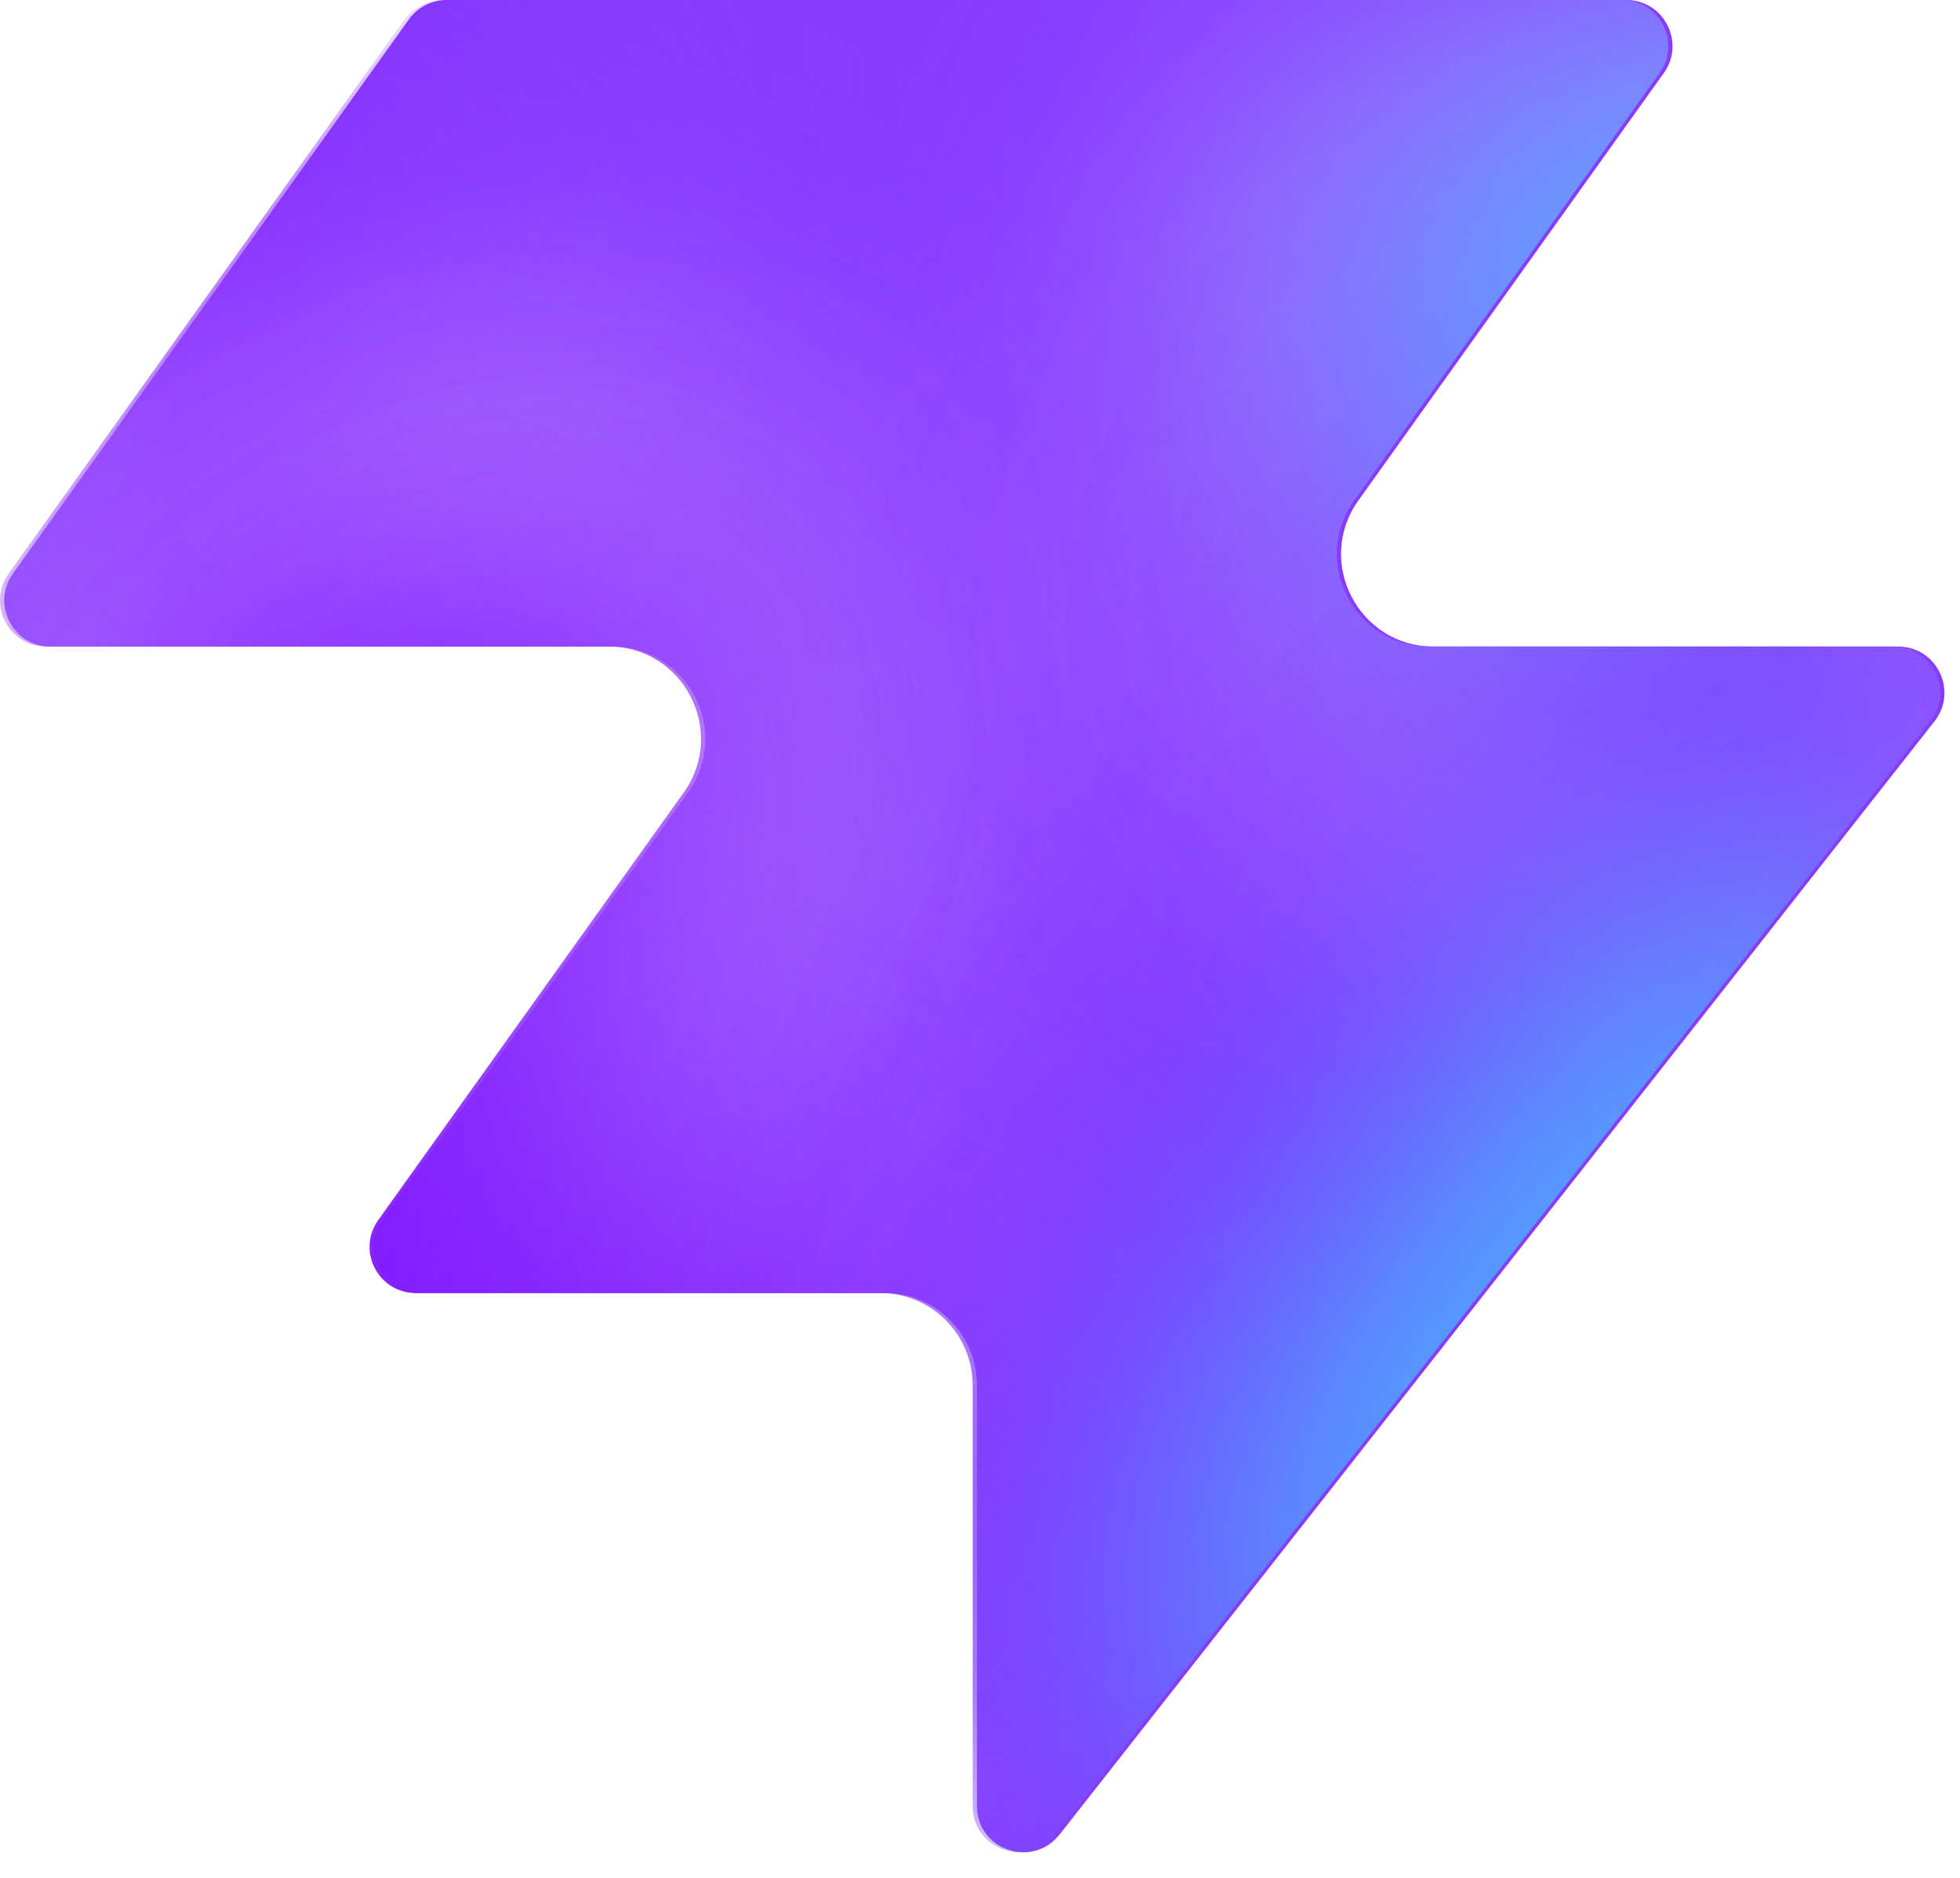
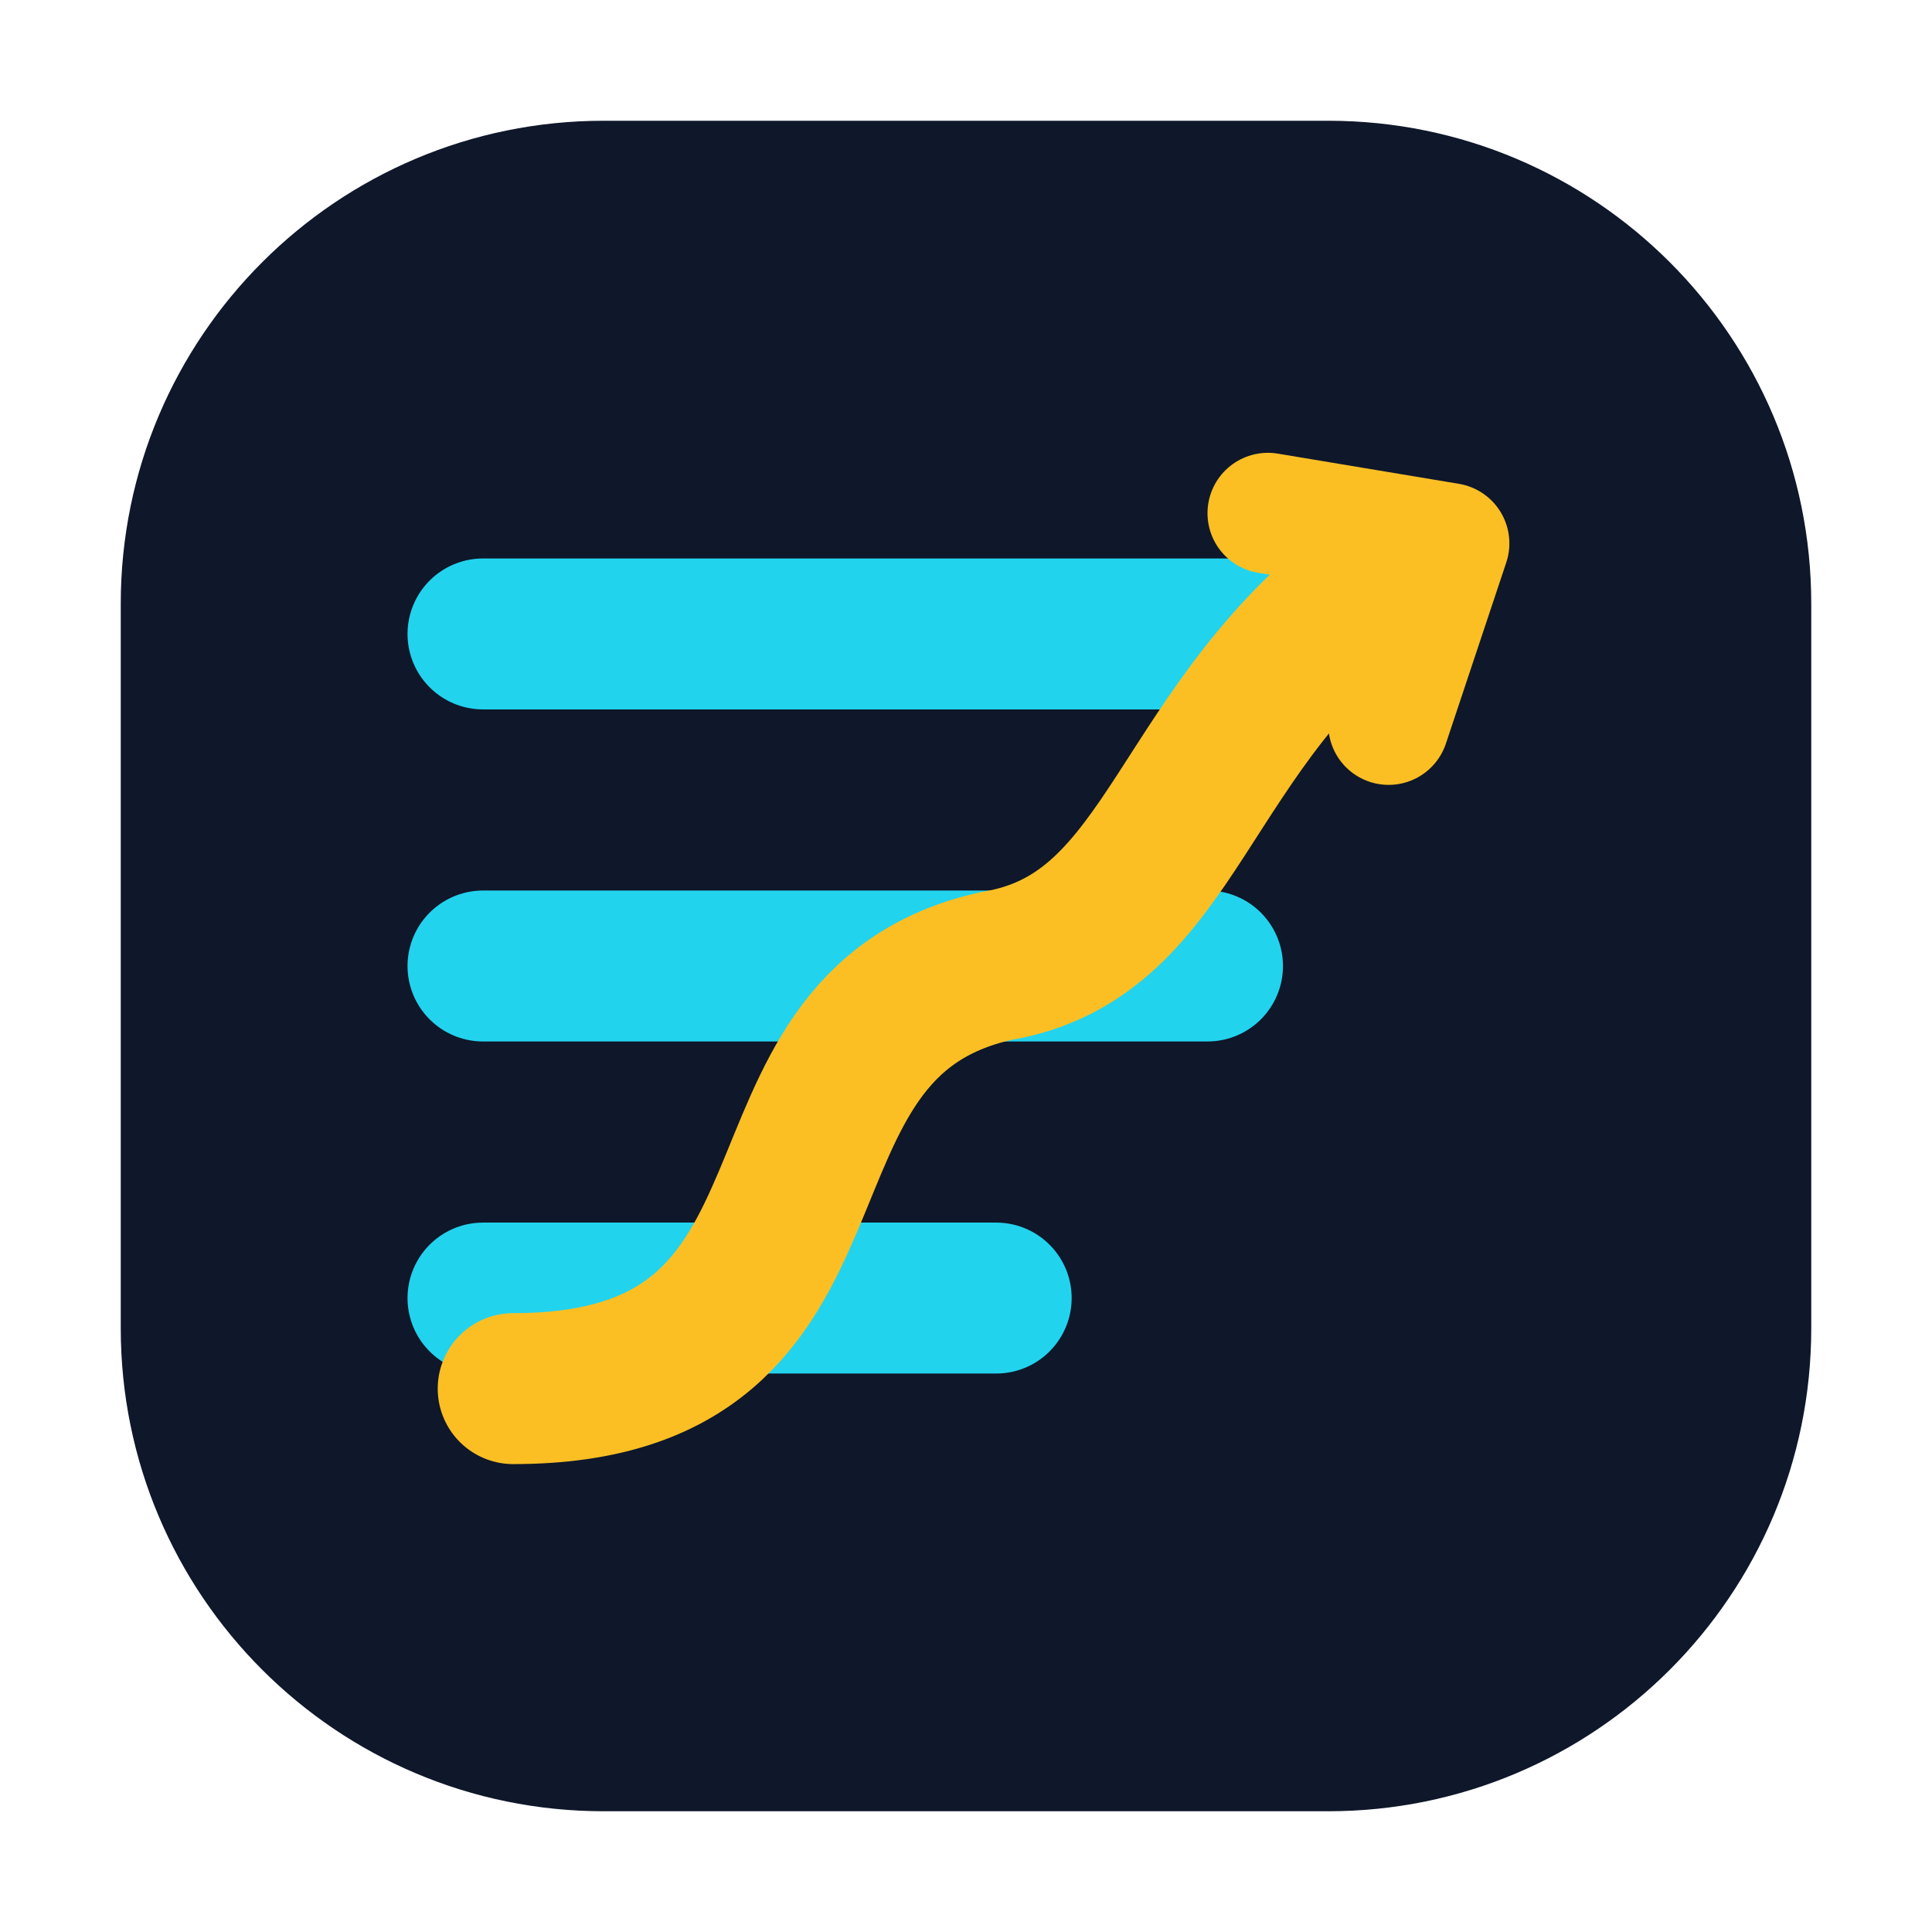
- <svg xmlns="http://www.w3.org/2000/svg" width="48" height="46" fill="none" viewBox="0 0 48 46">
-   <path fill="#863bff" d="M25.946 44.938c-.664.845-2.021.375-2.021-.698V33.937a2.26 2.26 0 0 0-2.262-2.262H10.287c-.92 0-1.456-1.04-.92-1.788l7.48-10.471c1.07-1.497 0-3.578-1.842-3.578H1.237c-.92 0-1.456-1.04-.92-1.788L10.013.474c.214-.297.556-.474.92-.474h28.894c.92 0 1.456 1.04.92 1.788l-7.48 10.471c-1.07 1.498 0 3.579 1.842 3.579h11.377c.943 0 1.473 1.088.89 1.83L25.947 44.94z" style="fill:#863bff;fill:color(display-p3 .525 .23 1);fill-opacity:1" />
-   <mask id="a" width="48" height="46" x="0" y="0" maskUnits="userSpaceOnUse" style="mask-type:alpha">
-     <path fill="#000" d="M25.842 44.938c-.664.844-2.021.375-2.021-.698V33.937a2.26 2.26 0 0 0-2.262-2.262H10.183c-.92 0-1.456-1.04-.92-1.788l7.48-10.471c1.07-1.498 0-3.579-1.842-3.579H1.133c-.92 0-1.456-1.04-.92-1.787L9.91.473c.214-.297.556-.474.92-.474h28.894c.92 0 1.456 1.04.92 1.788l-7.48 10.471c-1.07 1.498 0 3.578 1.842 3.578h11.377c.943 0 1.473 1.088.89 1.832L25.843 44.94z" style="fill:#000;fill-opacity:1" />
-   </mask>
-   <g mask="url(#a)">
-     <g filter="url(#b)">
-       <ellipse cx="5.508" cy="14.704" fill="#ede6ff" rx="5.508" ry="14.704" style="fill:#ede6ff;fill:color(display-p3 .927 .903 1);fill-opacity:1" transform="matrix(.00324 1 1 -.00324 -4.47 31.516)" />
-     </g>
-     <g filter="url(#c)">
-       <ellipse cx="10.399" cy="29.851" fill="#ede6ff" rx="10.399" ry="29.851" style="fill:#ede6ff;fill:color(display-p3 .927 .903 1);fill-opacity:1" transform="matrix(.00324 1 1 -.00324 -39.328 7.883)" />
-     </g>
-     <g filter="url(#d)">
-       <ellipse cx="5.508" cy="30.487" fill="#7e14ff" rx="5.508" ry="30.487" style="fill:#7e14ff;fill:color(display-p3 .492 .077 1);fill-opacity:1" transform="rotate(89.814 -25.913 -14.639)scale(1 -1)" />
-     </g>
-     <g filter="url(#e)">
-       <ellipse cx="5.508" cy="30.599" fill="#7e14ff" rx="5.508" ry="30.599" style="fill:#7e14ff;fill:color(display-p3 .492 .077 1);fill-opacity:1" transform="rotate(89.814 -32.644 -3.334)scale(1 -1)" />
-     </g>
-     <g filter="url(#f)">
-       <ellipse cx="5.508" cy="30.599" fill="#7e14ff" rx="5.508" ry="30.599" style="fill:#7e14ff;fill:color(display-p3 .492 .077 1);fill-opacity:1" transform="matrix(.00324 1 1 -.00324 -34.34 30.47)" />
-     </g>
-     <g filter="url(#g)">
-       <ellipse cx="14.072" cy="22.078" fill="#ede6ff" rx="14.072" ry="22.078" style="fill:#ede6ff;fill:color(display-p3 .927 .903 1);fill-opacity:1" transform="rotate(93.35 24.506 48.493)scale(-1 1)" />
-     </g>
-     <g filter="url(#h)">
-       <ellipse cx="3.47" cy="21.501" fill="#7e14ff" rx="3.47" ry="21.501" style="fill:#7e14ff;fill:color(display-p3 .492 .077 1);fill-opacity:1" transform="rotate(89.009 28.708 47.59)scale(-1 1)" />
-     </g>
-     <g filter="url(#i)">
-       <ellipse cx="3.47" cy="21.501" fill="#7e14ff" rx="3.47" ry="21.501" style="fill:#7e14ff;fill:color(display-p3 .492 .077 1);fill-opacity:1" transform="rotate(89.009 28.708 47.59)scale(-1 1)" />
-     </g>
-     <g filter="url(#j)">
-       <ellipse cx=".387" cy="8.972" fill="#7e14ff" rx="4.407" ry="29.108" style="fill:#7e14ff;fill:color(display-p3 .492 .077 1);fill-opacity:1" transform="rotate(39.51 .387 8.972)" />
-     </g>
-     <g filter="url(#k)">
-       <ellipse cx="47.523" cy="-6.092" fill="#7e14ff" rx="4.407" ry="29.108" style="fill:#7e14ff;fill:color(display-p3 .492 .077 1);fill-opacity:1" transform="rotate(37.892 47.523 -6.092)" />
-     </g>
-     <g filter="url(#l)">
-       <ellipse cx="41.412" cy="6.333" fill="#47bfff" rx="5.971" ry="9.665" style="fill:#47bfff;fill:color(display-p3 .28 .748 1);fill-opacity:1" transform="rotate(37.892 41.412 6.333)" />
-     </g>
-     <g filter="url(#m)">
-       <ellipse cx="-1.879" cy="38.332" fill="#7e14ff" rx="4.407" ry="29.108" style="fill:#7e14ff;fill:color(display-p3 .492 .077 1);fill-opacity:1" transform="rotate(37.892 -1.88 38.332)" />
-     </g>
-     <g filter="url(#n)">
-       <ellipse cx="-1.879" cy="38.332" fill="#7e14ff" rx="4.407" ry="29.108" style="fill:#7e14ff;fill:color(display-p3 .492 .077 1);fill-opacity:1" transform="rotate(37.892 -1.88 38.332)" />
-     </g>
-     <g filter="url(#o)">
-       <ellipse cx="35.651" cy="29.907" fill="#7e14ff" rx="4.407" ry="29.108" style="fill:#7e14ff;fill:color(display-p3 .492 .077 1);fill-opacity:1" transform="rotate(37.892 35.651 29.907)" />
-     </g>
-     <g filter="url(#p)">
-       <ellipse cx="38.418" cy="32.4" fill="#47bfff" rx="5.971" ry="15.297" style="fill:#47bfff;fill:color(display-p3 .28 .748 1);fill-opacity:1" transform="rotate(37.892 38.418 32.4)" />
-     </g>
-   </g>
-   <defs>
-     <filter id="b" width="60.045" height="41.654" x="-19.77" y="16.149" color-interpolation-filters="sRGB" filterUnits="userSpaceOnUse">
-       <feFlood flood-opacity="0" result="BackgroundImageFix" />
-       <feBlend in="SourceGraphic" in2="BackgroundImageFix" result="shape" />
-       <feGaussianBlur result="effect1_foregroundBlur_2002_17158" stdDeviation="7.659" />
-     </filter>
-     <filter id="c" width="90.34" height="51.437" x="-54.613" y="-7.533" color-interpolation-filters="sRGB" filterUnits="userSpaceOnUse">
-       <feFlood flood-opacity="0" result="BackgroundImageFix" />
-       <feBlend in="SourceGraphic" in2="BackgroundImageFix" result="shape" />
-       <feGaussianBlur result="effect1_foregroundBlur_2002_17158" stdDeviation="7.659" />
-     </filter>
-     <filter id="d" width="79.355" height="29.4" x="-49.64" y="2.03" color-interpolation-filters="sRGB" filterUnits="userSpaceOnUse">
-       <feFlood flood-opacity="0" result="BackgroundImageFix" />
-       <feBlend in="SourceGraphic" in2="BackgroundImageFix" result="shape" />
-       <feGaussianBlur result="effect1_foregroundBlur_2002_17158" stdDeviation="4.596" />
-     </filter>
-     <filter id="e" width="79.579" height="29.4" x="-45.045" y="20.029" color-interpolation-filters="sRGB" filterUnits="userSpaceOnUse">
-       <feFlood flood-opacity="0" result="BackgroundImageFix" />
-       <feBlend in="SourceGraphic" in2="BackgroundImageFix" result="shape" />
-       <feGaussianBlur result="effect1_foregroundBlur_2002_17158" stdDeviation="4.596" />
-     </filter>
-     <filter id="f" width="79.579" height="29.4" x="-43.513" y="21.178" color-interpolation-filters="sRGB" filterUnits="userSpaceOnUse">
-       <feFlood flood-opacity="0" result="BackgroundImageFix" />
-       <feBlend in="SourceGraphic" in2="BackgroundImageFix" result="shape" />
-       <feGaussianBlur result="effect1_foregroundBlur_2002_17158" stdDeviation="4.596" />
-     </filter>
-     <filter id="g" width="74.749" height="58.852" x="15.756" y="-17.901" color-interpolation-filters="sRGB" filterUnits="userSpaceOnUse">
-       <feFlood flood-opacity="0" result="BackgroundImageFix" />
-       <feBlend in="SourceGraphic" in2="BackgroundImageFix" result="shape" />
-       <feGaussianBlur result="effect1_foregroundBlur_2002_17158" stdDeviation="7.659" />
-     </filter>
-     <filter id="h" width="61.377" height="25.362" x="23.548" y="2.284" color-interpolation-filters="sRGB" filterUnits="userSpaceOnUse">
-       <feFlood flood-opacity="0" result="BackgroundImageFix" />
-       <feBlend in="SourceGraphic" in2="BackgroundImageFix" result="shape" />
-       <feGaussianBlur result="effect1_foregroundBlur_2002_17158" stdDeviation="4.596" />
-     </filter>
-     <filter id="i" width="61.377" height="25.362" x="23.548" y="2.284" color-interpolation-filters="sRGB" filterUnits="userSpaceOnUse">
-       <feFlood flood-opacity="0" result="BackgroundImageFix" />
-       <feBlend in="SourceGraphic" in2="BackgroundImageFix" result="shape" />
-       <feGaussianBlur result="effect1_foregroundBlur_2002_17158" stdDeviation="4.596" />
-     </filter>
-     <filter id="j" width="56.045" height="63.649" x="-27.636" y="-22.853" color-interpolation-filters="sRGB" filterUnits="userSpaceOnUse">
-       <feFlood flood-opacity="0" result="BackgroundImageFix" />
-       <feBlend in="SourceGraphic" in2="BackgroundImageFix" result="shape" />
-       <feGaussianBlur result="effect1_foregroundBlur_2002_17158" stdDeviation="4.596" />
-     </filter>
-     <filter id="k" width="54.814" height="64.646" x="20.116" y="-38.415" color-interpolation-filters="sRGB" filterUnits="userSpaceOnUse">
-       <feFlood flood-opacity="0" result="BackgroundImageFix" />
-       <feBlend in="SourceGraphic" in2="BackgroundImageFix" result="shape" />
-       <feGaussianBlur result="effect1_foregroundBlur_2002_17158" stdDeviation="4.596" />
-     </filter>
-     <filter id="l" width="33.541" height="35.313" x="24.641" y="-11.323" color-interpolation-filters="sRGB" filterUnits="userSpaceOnUse">
-       <feFlood flood-opacity="0" result="BackgroundImageFix" />
-       <feBlend in="SourceGraphic" in2="BackgroundImageFix" result="shape" />
-       <feGaussianBlur result="effect1_foregroundBlur_2002_17158" stdDeviation="4.596" />
-     </filter>
-     <filter id="m" width="54.814" height="64.646" x="-29.286" y="6.009" color-interpolation-filters="sRGB" filterUnits="userSpaceOnUse">
-       <feFlood flood-opacity="0" result="BackgroundImageFix" />
-       <feBlend in="SourceGraphic" in2="BackgroundImageFix" result="shape" />
-       <feGaussianBlur result="effect1_foregroundBlur_2002_17158" stdDeviation="4.596" />
-     </filter>
-     <filter id="n" width="54.814" height="64.646" x="-29.286" y="6.009" color-interpolation-filters="sRGB" filterUnits="userSpaceOnUse">
-       <feFlood flood-opacity="0" result="BackgroundImageFix" />
-       <feBlend in="SourceGraphic" in2="BackgroundImageFix" result="shape" />
-       <feGaussianBlur result="effect1_foregroundBlur_2002_17158" stdDeviation="4.596" />
-     </filter>
-     <filter id="o" width="54.814" height="64.646" x="8.244" y="-2.416" color-interpolation-filters="sRGB" filterUnits="userSpaceOnUse">
-       <feFlood flood-opacity="0" result="BackgroundImageFix" />
-       <feBlend in="SourceGraphic" in2="BackgroundImageFix" result="shape" />
-       <feGaussianBlur result="effect1_foregroundBlur_2002_17158" stdDeviation="4.596" />
-     </filter>
-     <filter id="p" width="39.409" height="43.623" x="18.713" y="10.588" color-interpolation-filters="sRGB" filterUnits="userSpaceOnUse">
-       <feFlood flood-opacity="0" result="BackgroundImageFix" />
-       <feBlend in="SourceGraphic" in2="BackgroundImageFix" result="shape" />
-       <feGaussianBlur result="effect1_foregroundBlur_2002_17158" stdDeviation="4.596" />
-     </filter>
-   </defs>
+ <svg xmlns="http://www.w3.org/2000/svg" viewBox="0 0 64 64" role="img" aria-labelledby="title">
+   <rect x="4" y="4" width="56" height="56" rx="16" fill="#0f172a" />
+   <path d="M16 21h27M16 32h24M16 43h17" fill="none" stroke="#22d3ee" stroke-linecap="round" stroke-width="5" />
+   <path d="M17 46c12 0 7-12 16-14 6-1 6-8 13-13" fill="none" stroke="#fbbf24" stroke-linecap="round" stroke-width="5" />
+   <path d="m42 17 6 1-2 6" fill="none" stroke="#fbbf24" stroke-linecap="round" stroke-linejoin="round" stroke-width="4" />
</svg>
